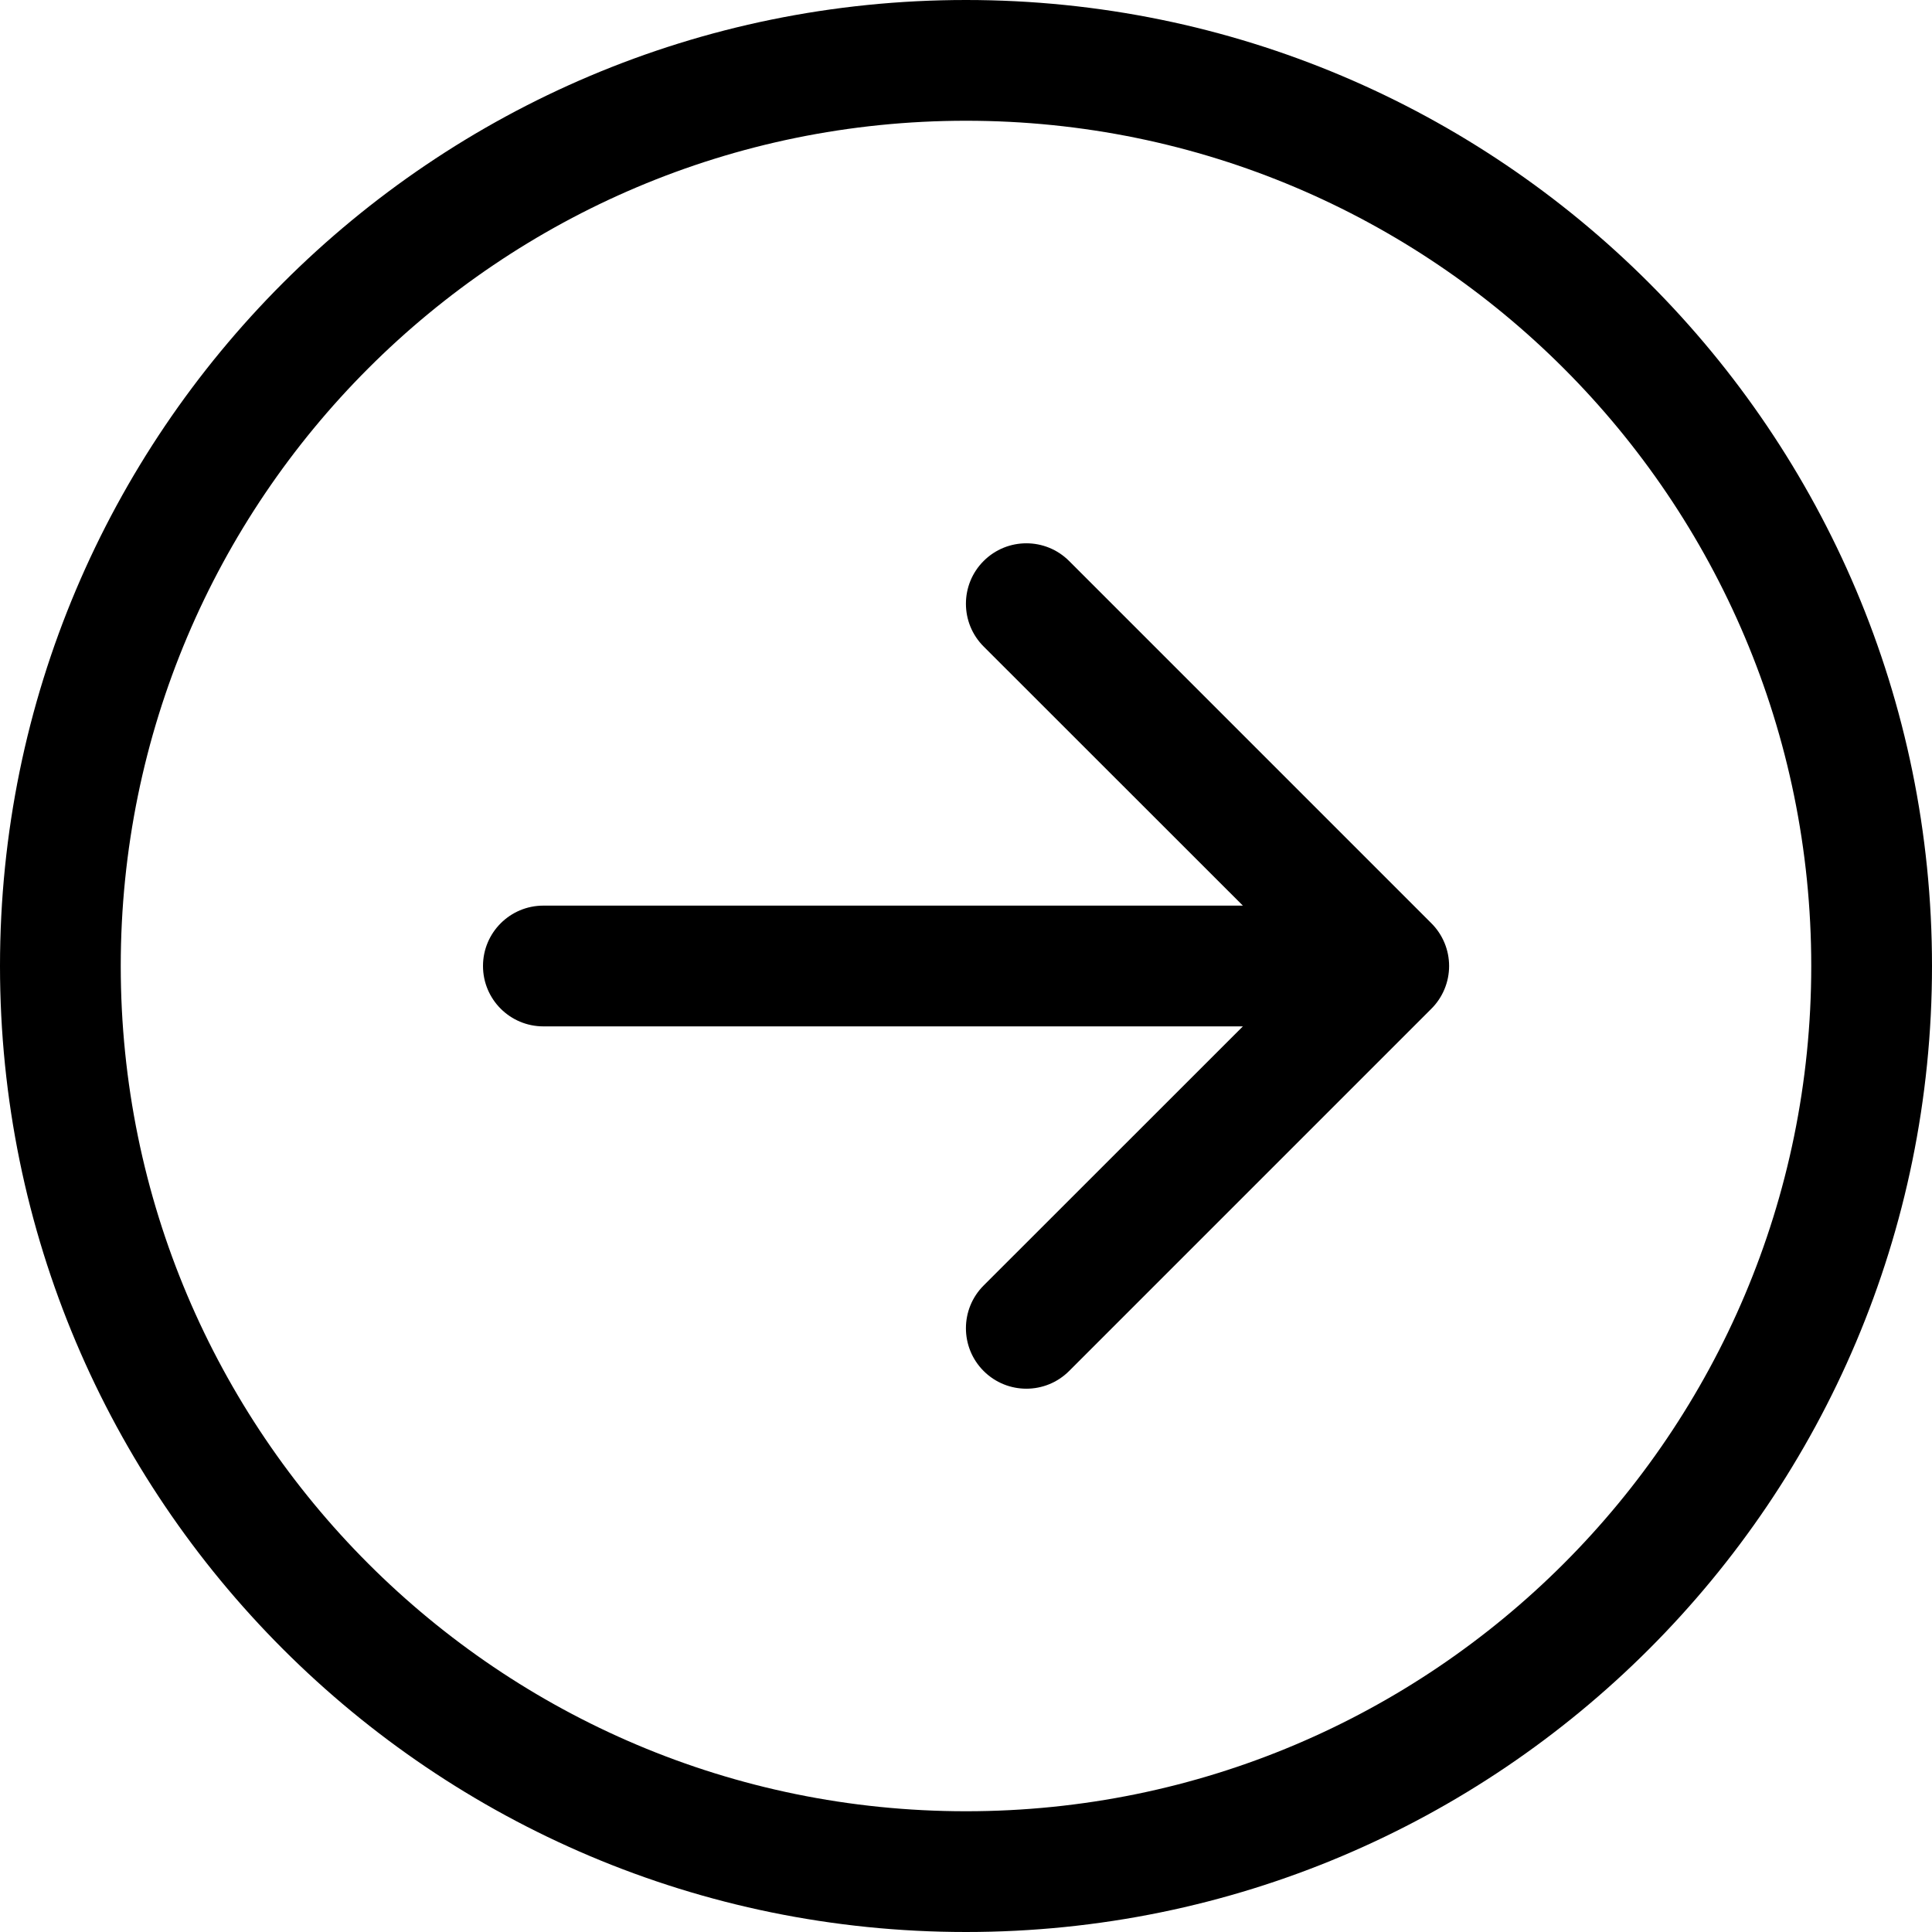
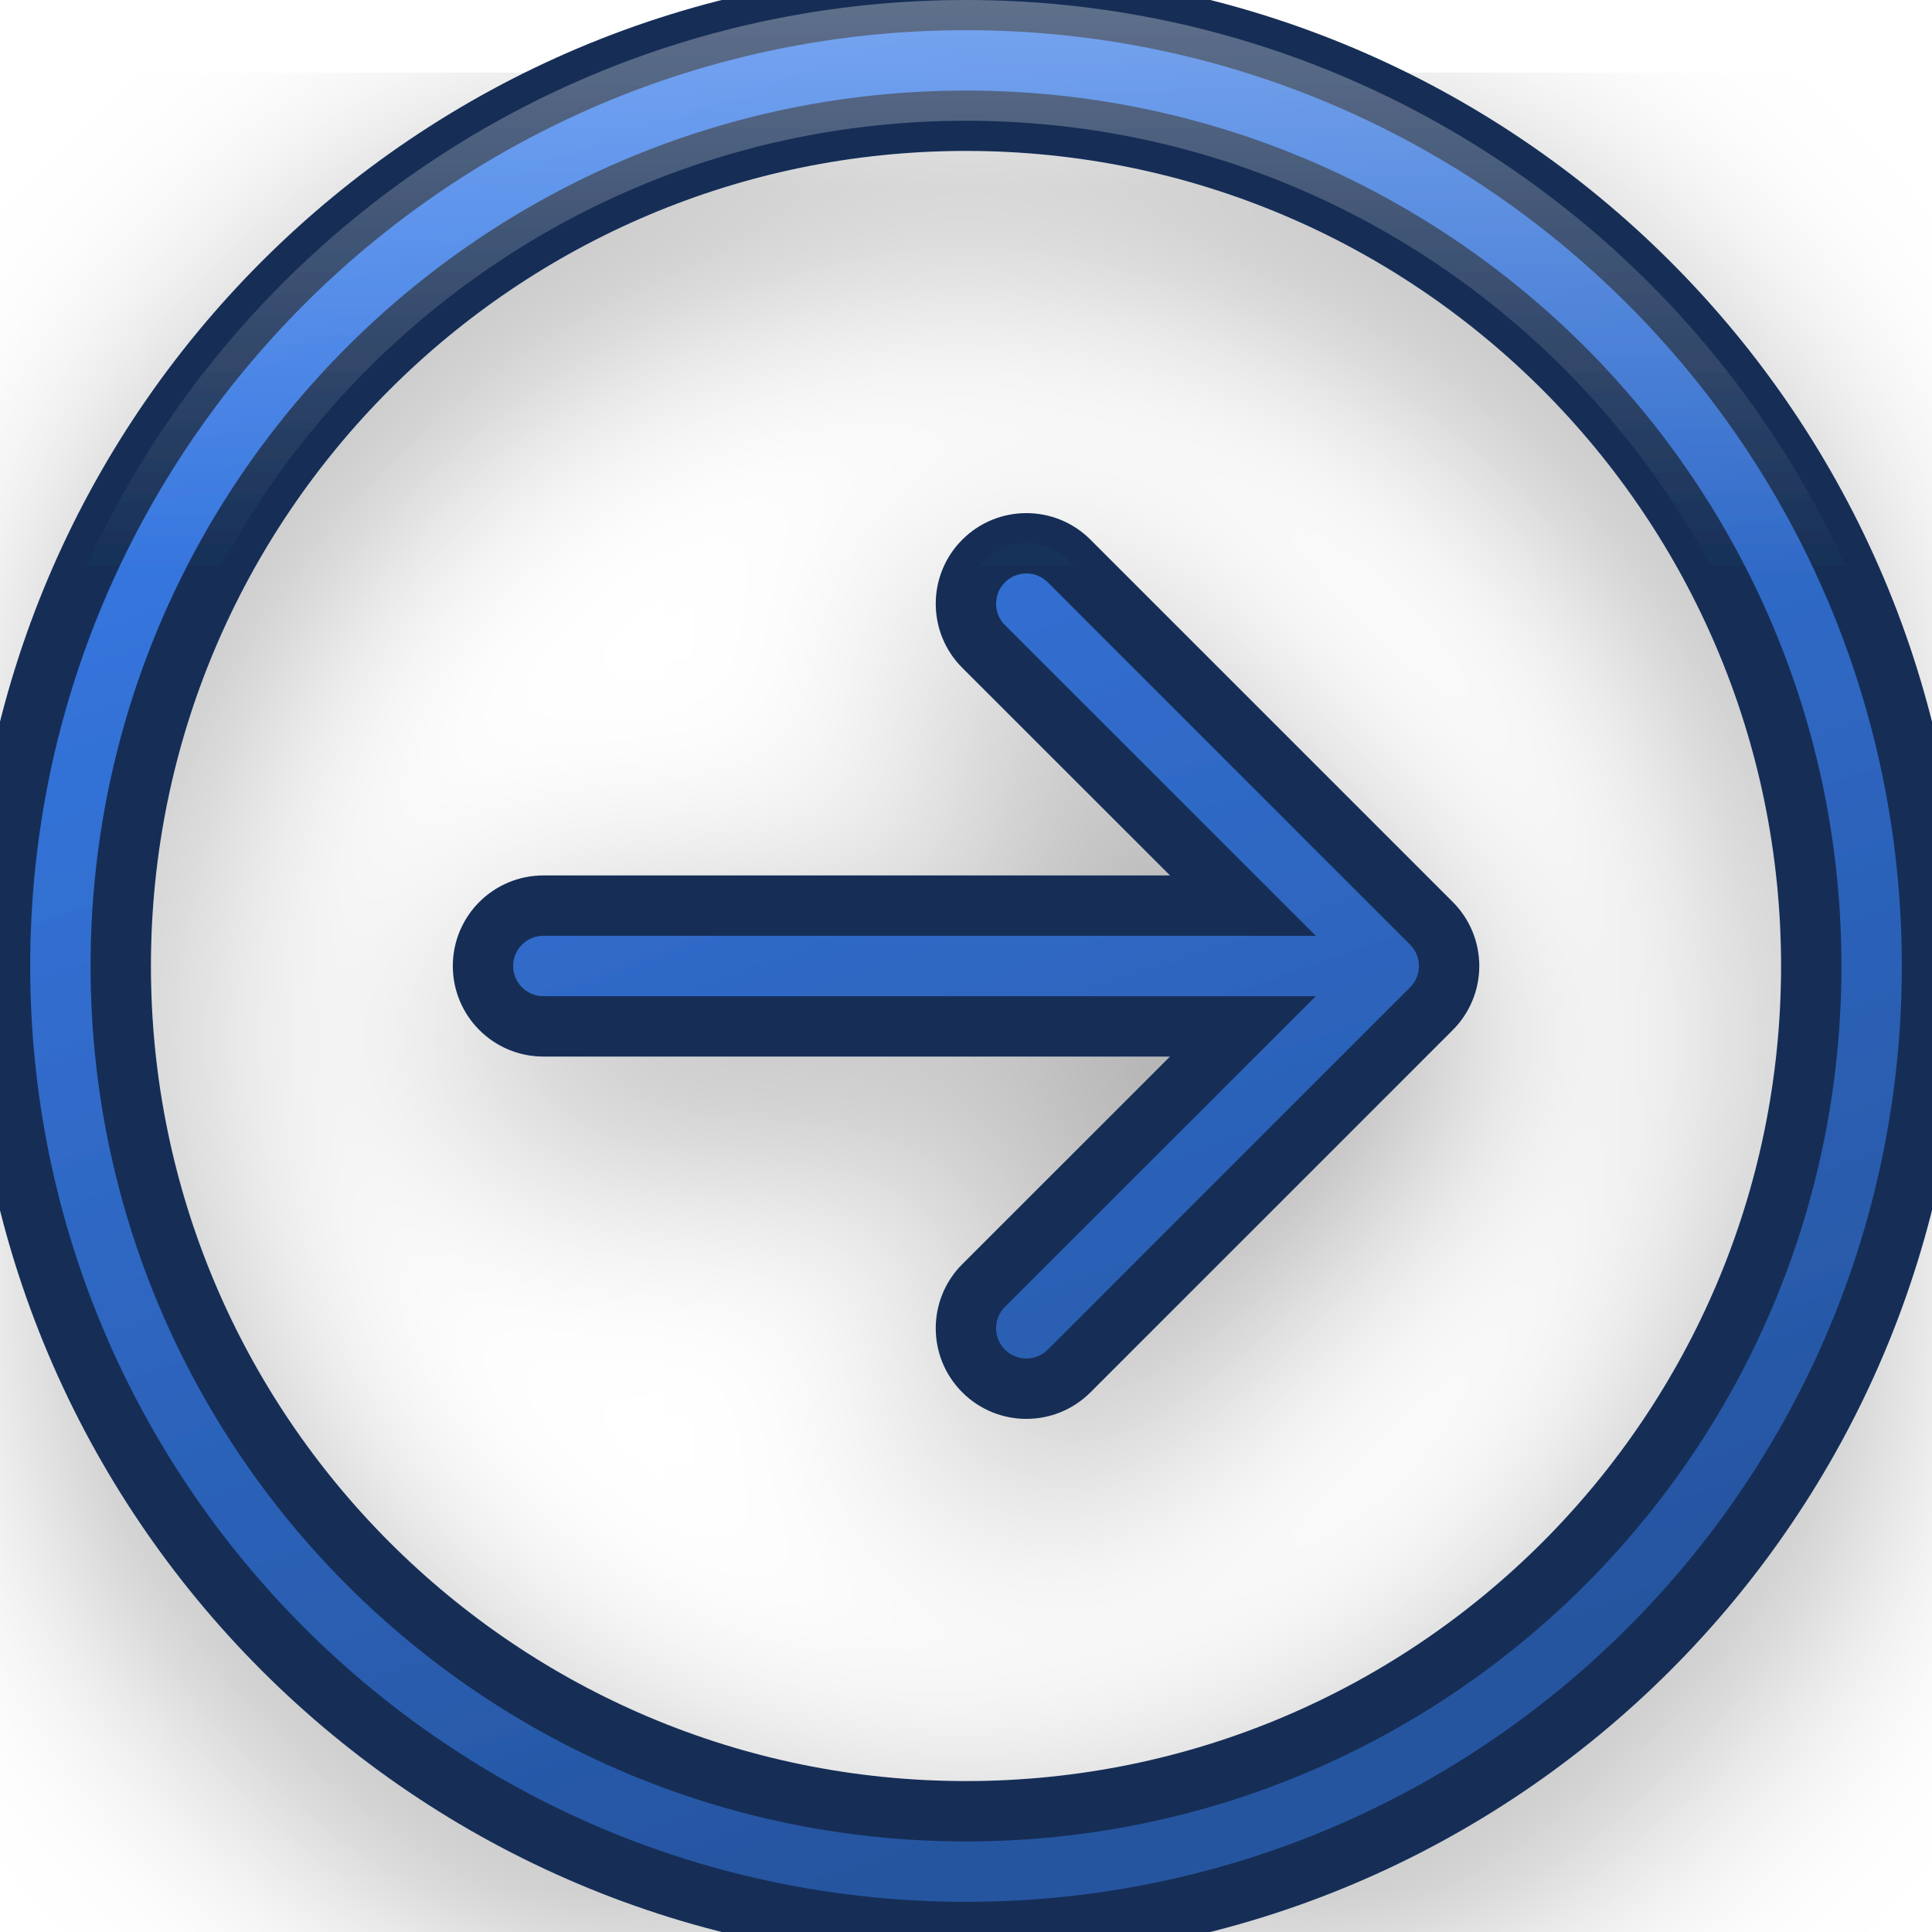
- <svg xmlns="http://www.w3.org/2000/svg" width="16" height="16" fill="currentColor" class="bi bi-arrow-right-circle" viewBox="0 0 16 16">
-   <path fill-rule="evenodd" d="M1 8a7 7 0 1 0 14 0A7 7 0 0 0 1 8m15 0A8 8 0 1 1 0 8a8 8 0 0 1 16 0M4.5 7.5a.5.5 0 0 0 0 1h5.793l-2.147 2.146a.5.5 0 0 0 .708.708l3-3a.5.5 0 0 0 0-.708l-3-3a.5.5 0 1 0-.708.708L10.293 7.5z" />
+ <svg xmlns="http://www.w3.org/2000/svg" width="16" height="16" viewBox="0 0 16 16">
+   <defs>
+     <linearGradient id="body" x1="0" y1="0" x2="0.35" y2="1">
+       <stop offset="0" stop-color="#3b82f6" />
+       <stop offset="1" stop-color="#2655a0" />
+     </linearGradient>
+     <linearGradient id="sheen" x1="0" y1="0" x2="0" y2="1">
+       <stop offset="0" stop-color="#ffffff" stop-opacity="0.32" />
+       <stop offset="0.3" stop-color="#ffffff" stop-opacity="0" />
+     </linearGradient>
+   </defs>
+   <g style="filter:drop-shadow(0 0.6px 1px rgba(0,0,0,0.35))">
+     <path fill-rule="evenodd" fill="url(#body)" stroke="#152e56" stroke-width="0.5" d="M1 8a7 7 0 1 0 14 0A7 7 0 0 0 1 8m15 0A8 8 0 1 1 0 8a8 8 0 0 1 16 0M4.5 7.5a.5.5 0 0 0 0 1h5.793l-2.147 2.146a.5.5 0 0 0 .708.708l3-3a.5.5 0 0 0 0-.708l-3-3a.5.5 0 1 0-.708.708L10.293 7.5z" />
+     <path fill-rule="evenodd" fill="url(#sheen)" d="M1 8a7 7 0 1 0 14 0A7 7 0 0 0 1 8m15 0A8 8 0 1 1 0 8a8 8 0 0 1 16 0M4.5 7.5a.5.5 0 0 0 0 1h5.793l-2.147 2.146a.5.5 0 0 0 .708.708l3-3a.5.5 0 0 0 0-.708l-3-3a.5.5 0 1 0-.708.708L10.293 7.5z" />
+   </g>
</svg>
